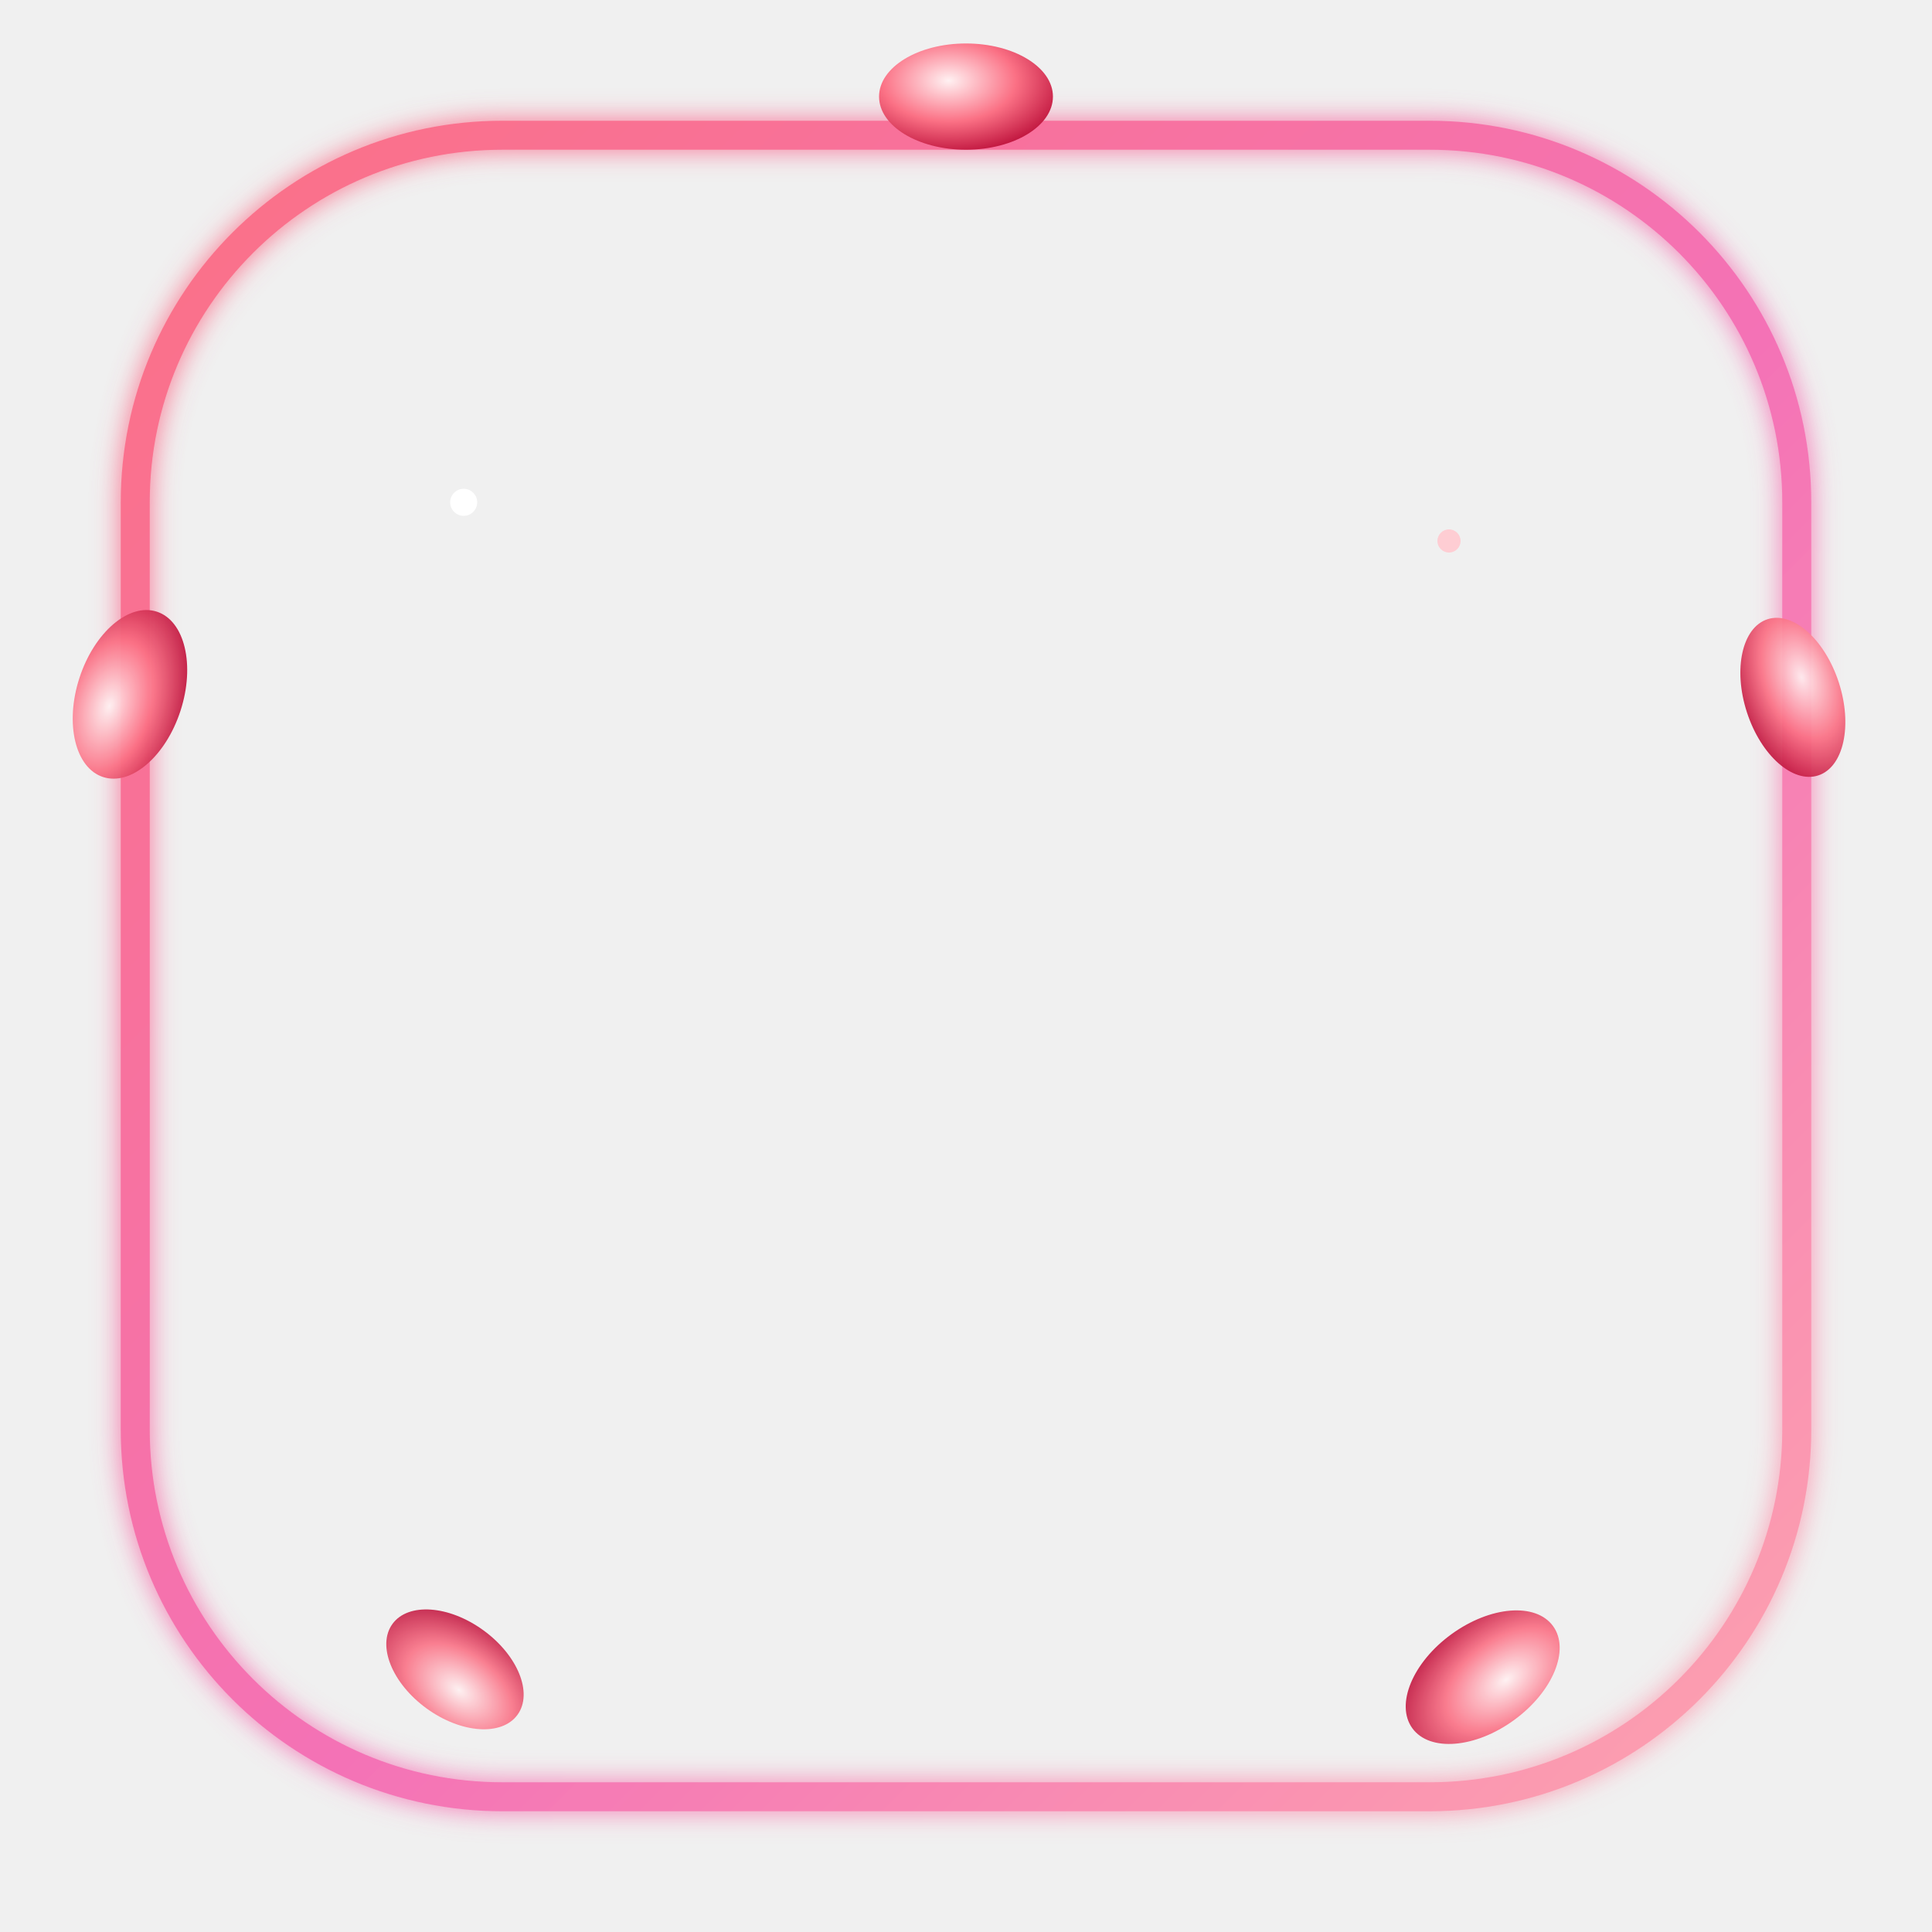
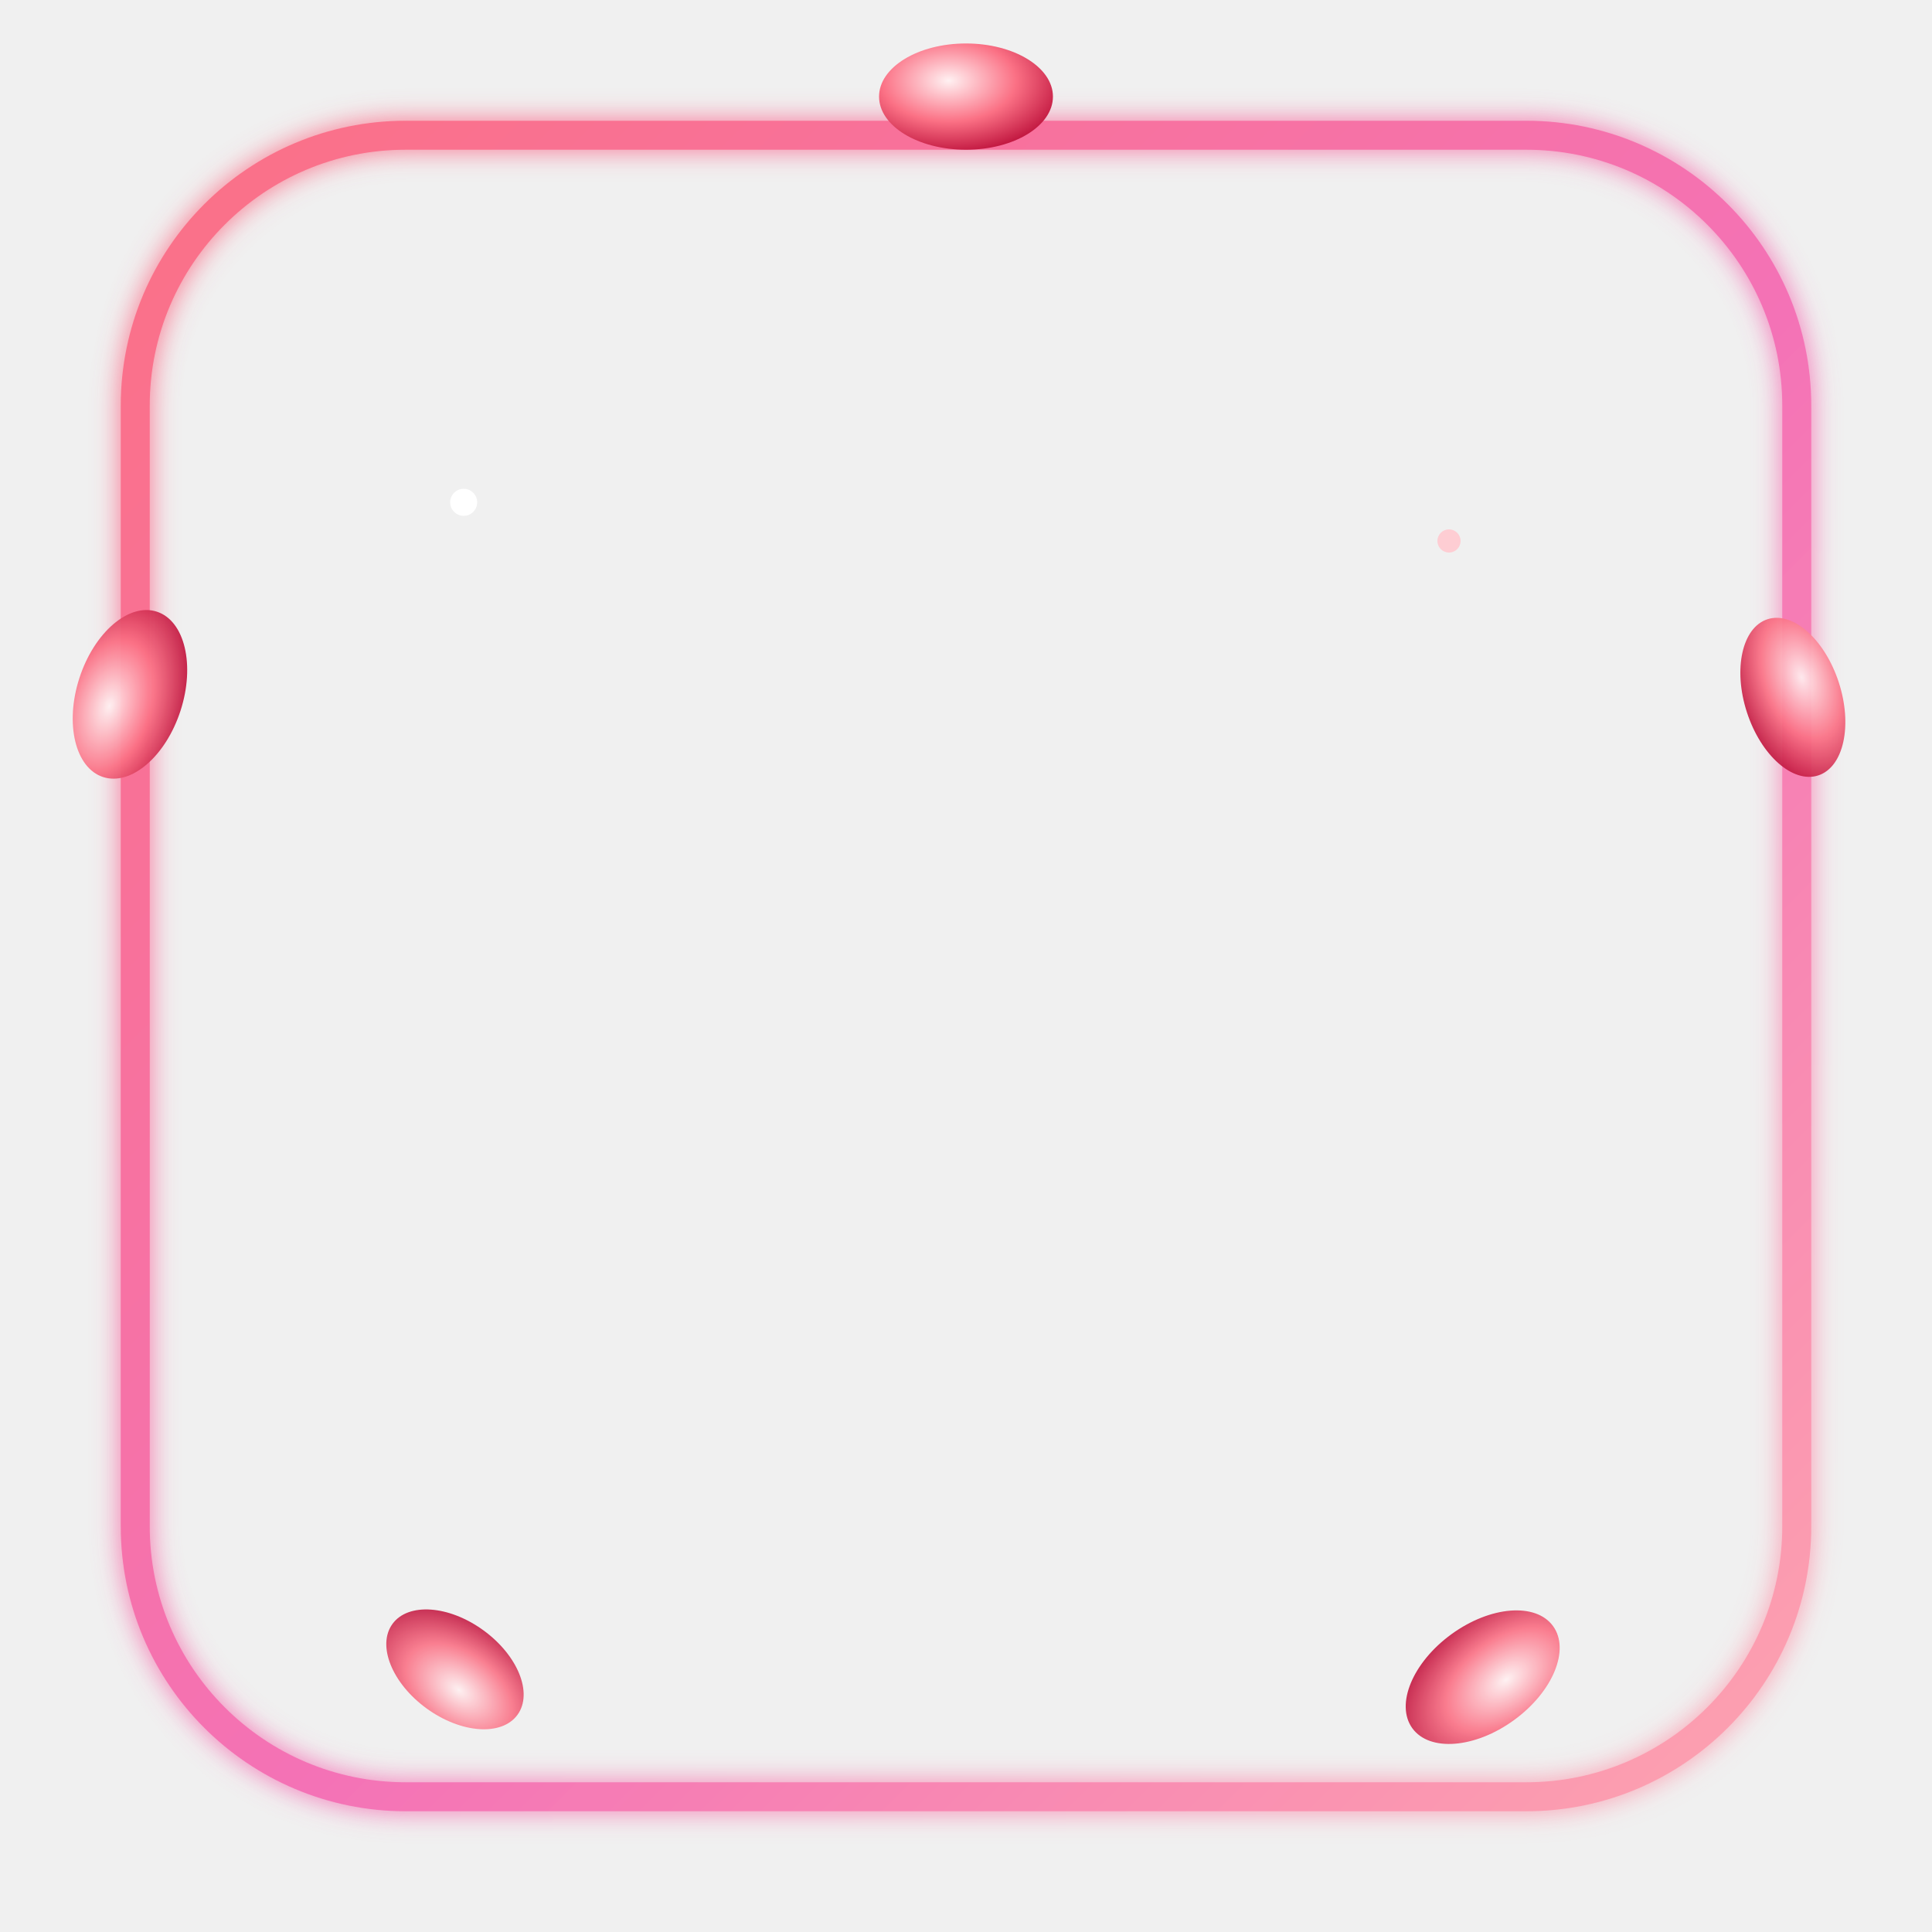
<svg xmlns="http://www.w3.org/2000/svg" viewBox="0 0 200 200" width="200" height="200" fill="none">
  <defs>
    <linearGradient id="sakuraRim" x1="0%" y1="0%" x2="100%" y2="100%">
      <stop offset="0%" stop-color="#fb7185" />
      <stop offset="55%" stop-color="#f472b6" />
      <stop offset="100%" stop-color="#fda4af" />
    </linearGradient>
    <radialGradient id="petalG" cx="40%" cy="35%" r="70%">
      <stop offset="0%" stop-color="#fff1f2" />
      <stop offset="55%" stop-color="#fb7185" />
      <stop offset="100%" stop-color="#be123c" />
    </radialGradient>
    <filter id="glow" x="-40%" y="-40%" width="180%" height="180%">
      <feGaussianBlur stdDeviation="1.4" result="b" />
      <feMerge>
        <feMergeNode in="b" />
        <feMergeNode in="SourceGraphic" />
      </feMerge>
    </filter>
  </defs>
-   <rect x="14" y="14" width="172" height="172" rx="38" ry="38" stroke="url(#sakuraRim)" stroke-width="3" filter="url(#glow)">
+   <rect x="14" y="14" width="172" height="172" rx="28" ry="28" stroke="url(#sakuraRim)" stroke-width="3" filter="url(#glow)">
    <animate attributeName="opacity" values="0.55;1;0.55" dur="2.8s" repeatCount="indefinite" />
  </rect>
  <g transform="translate(100,100)">
    <g>
      <animateTransform attributeName="transform" type="rotate" from="0" to="360" dur="20s" repeatCount="indefinite" />
      <g transform="translate(0,-90)">
        <ellipse cx="0" cy="0" rx="9" ry="5.5" fill="url(#petalG)" />
      </g>
      <g transform="rotate(72) translate(0,-90)">
        <ellipse cx="0" cy="0" rx="8.5" ry="5" fill="url(#petalG)" opacity="0.92" />
      </g>
      <g transform="rotate(144) translate(0,-91)">
        <ellipse cx="0" cy="0" rx="9" ry="5.5" fill="url(#petalG)" opacity="0.9" />
      </g>
      <g transform="rotate(216) translate(0,-90)">
        <ellipse cx="0" cy="0" rx="8" ry="5" fill="url(#petalG)" opacity="0.88" />
      </g>
      <g transform="rotate(288) translate(0,-91)">
        <ellipse cx="0" cy="0" rx="9" ry="5.5" fill="url(#petalG)" opacity="0.93" />
      </g>
    </g>
  </g>
  <circle cx="48" cy="52" r="1.4" fill="#fff">
    <animate attributeName="cy" values="52;36;52" dur="3.2s" repeatCount="indefinite" />
    <animate attributeName="opacity" values="0.9;0.15;0.9" dur="3.2s" repeatCount="indefinite" />
  </circle>
  <circle cx="150" cy="56" r="1.2" fill="#fecdd3">
    <animate attributeName="cy" values="56;40;56" dur="2.8s" begin="0.5s" repeatCount="indefinite" />
    <animate attributeName="opacity" values="0.85;0.12;0.85" dur="2.8s" begin="0.5s" repeatCount="indefinite" />
  </circle>
</svg>
